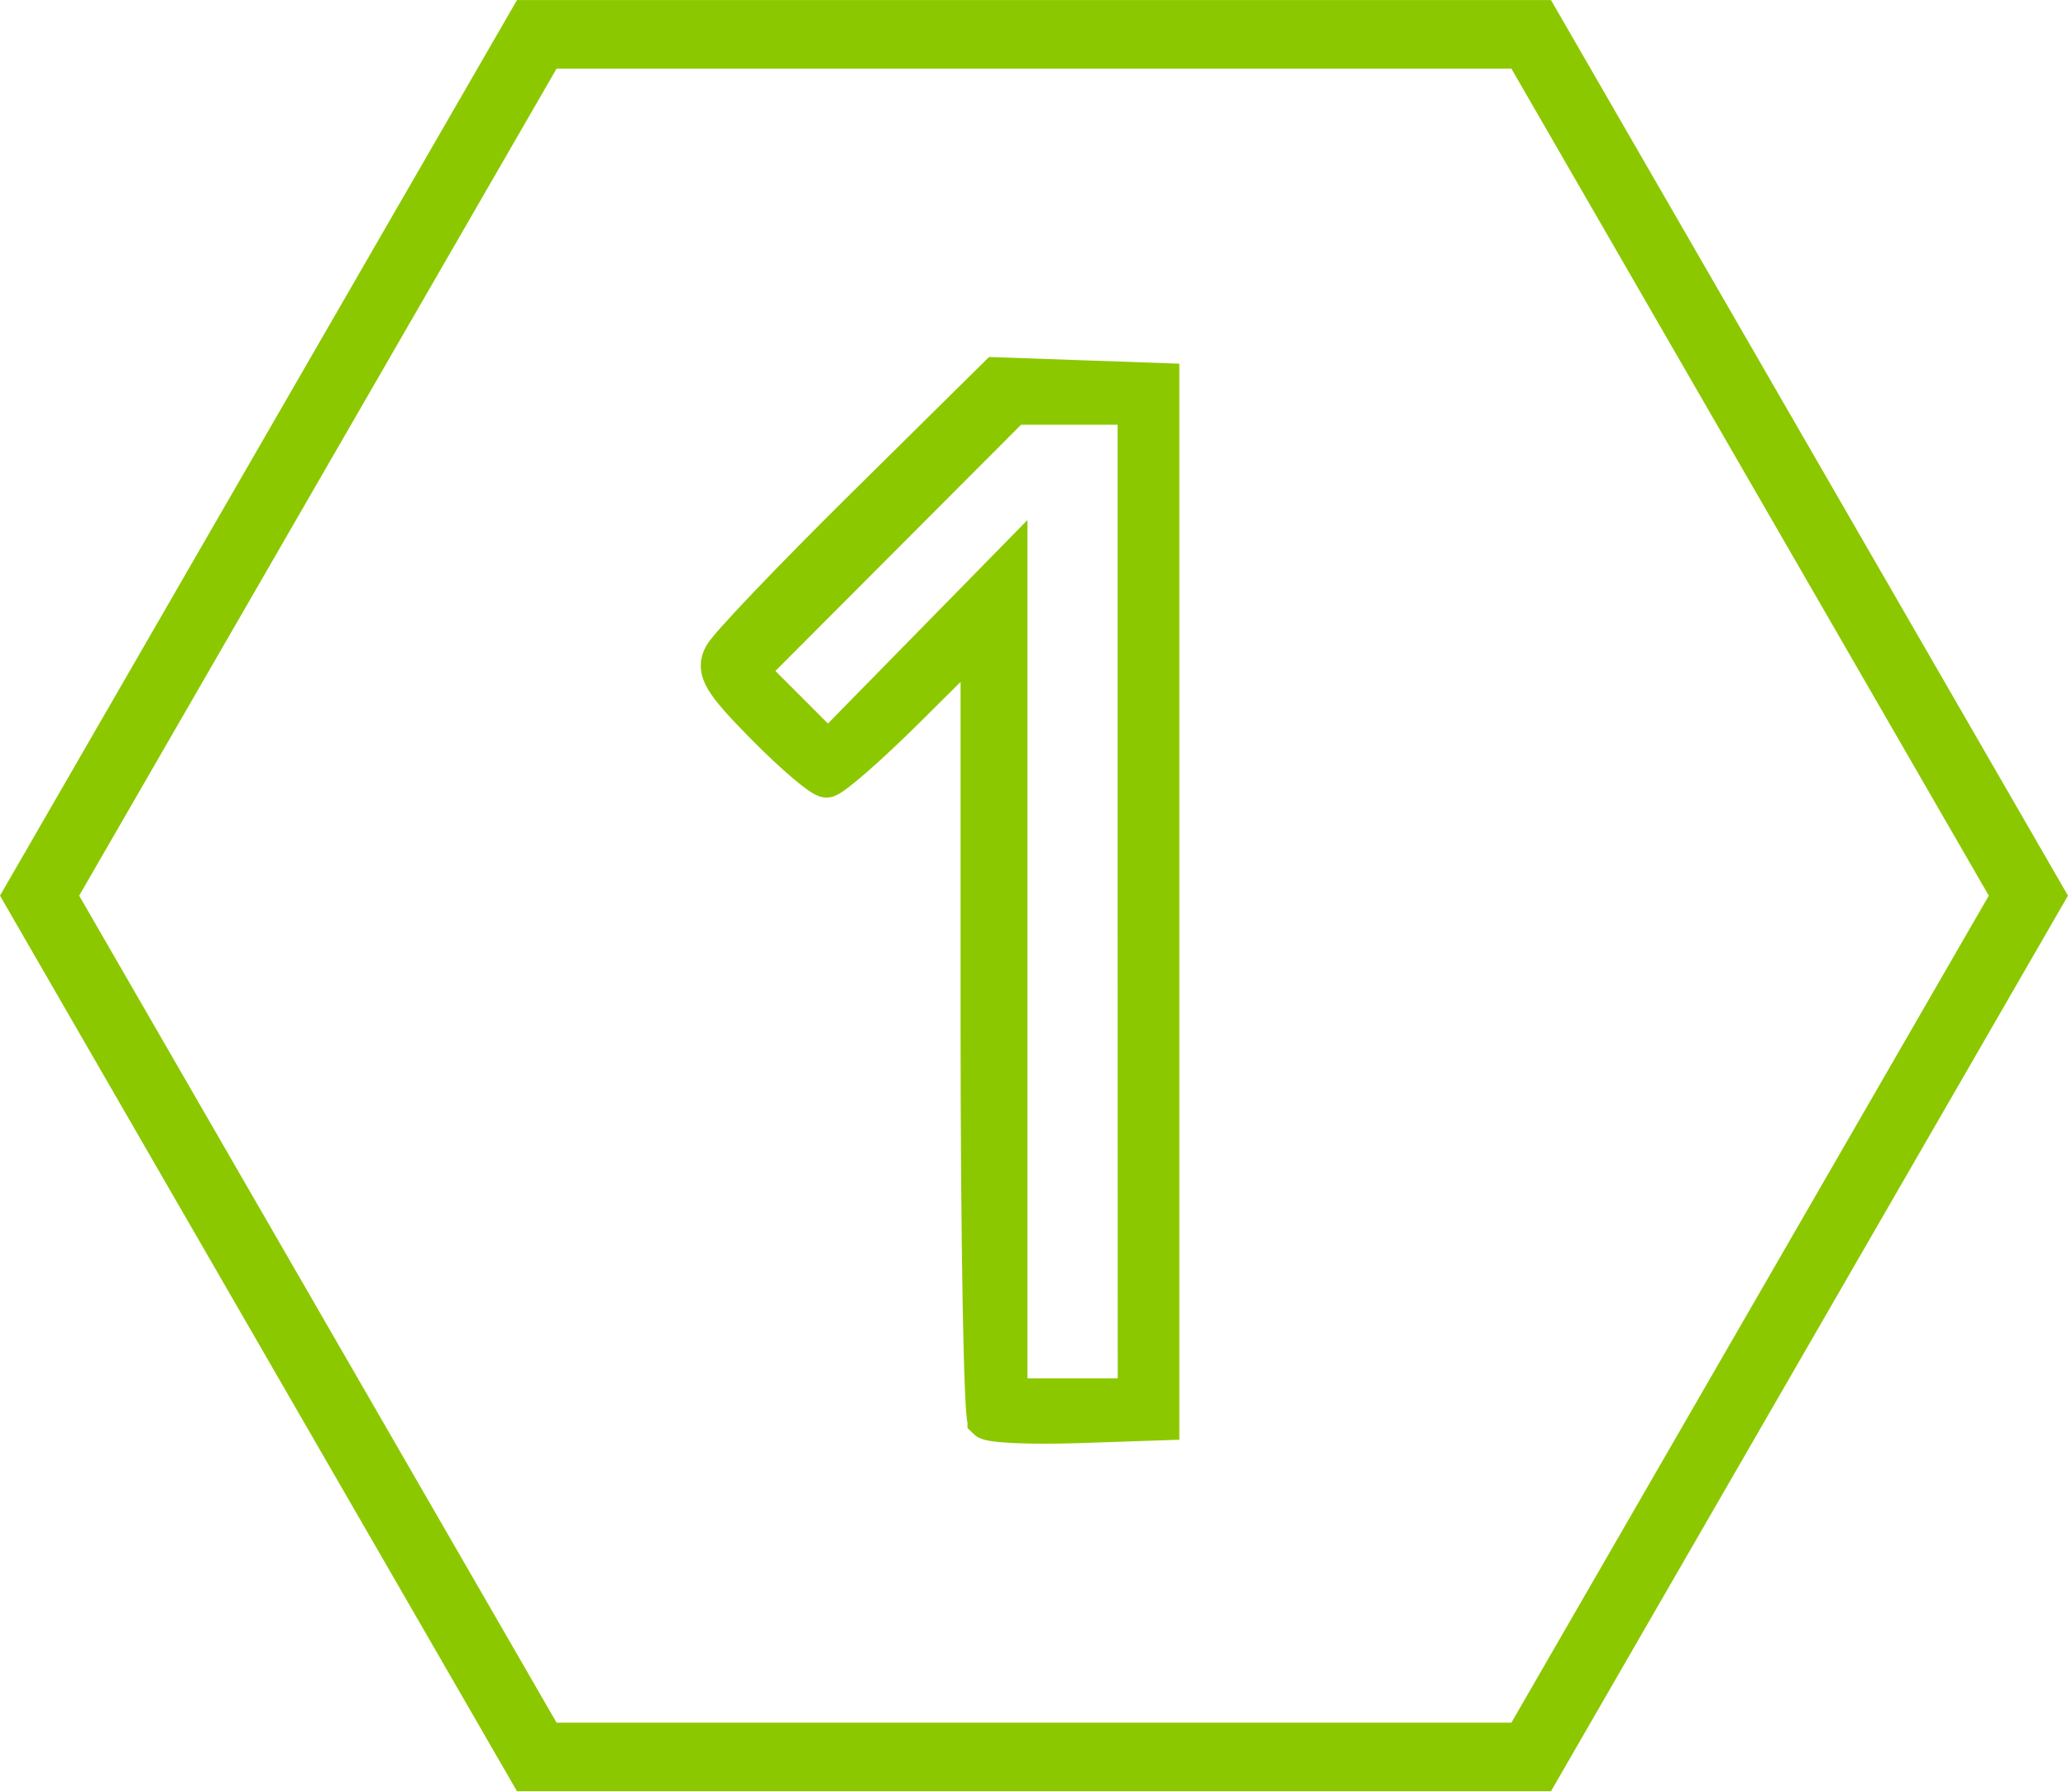
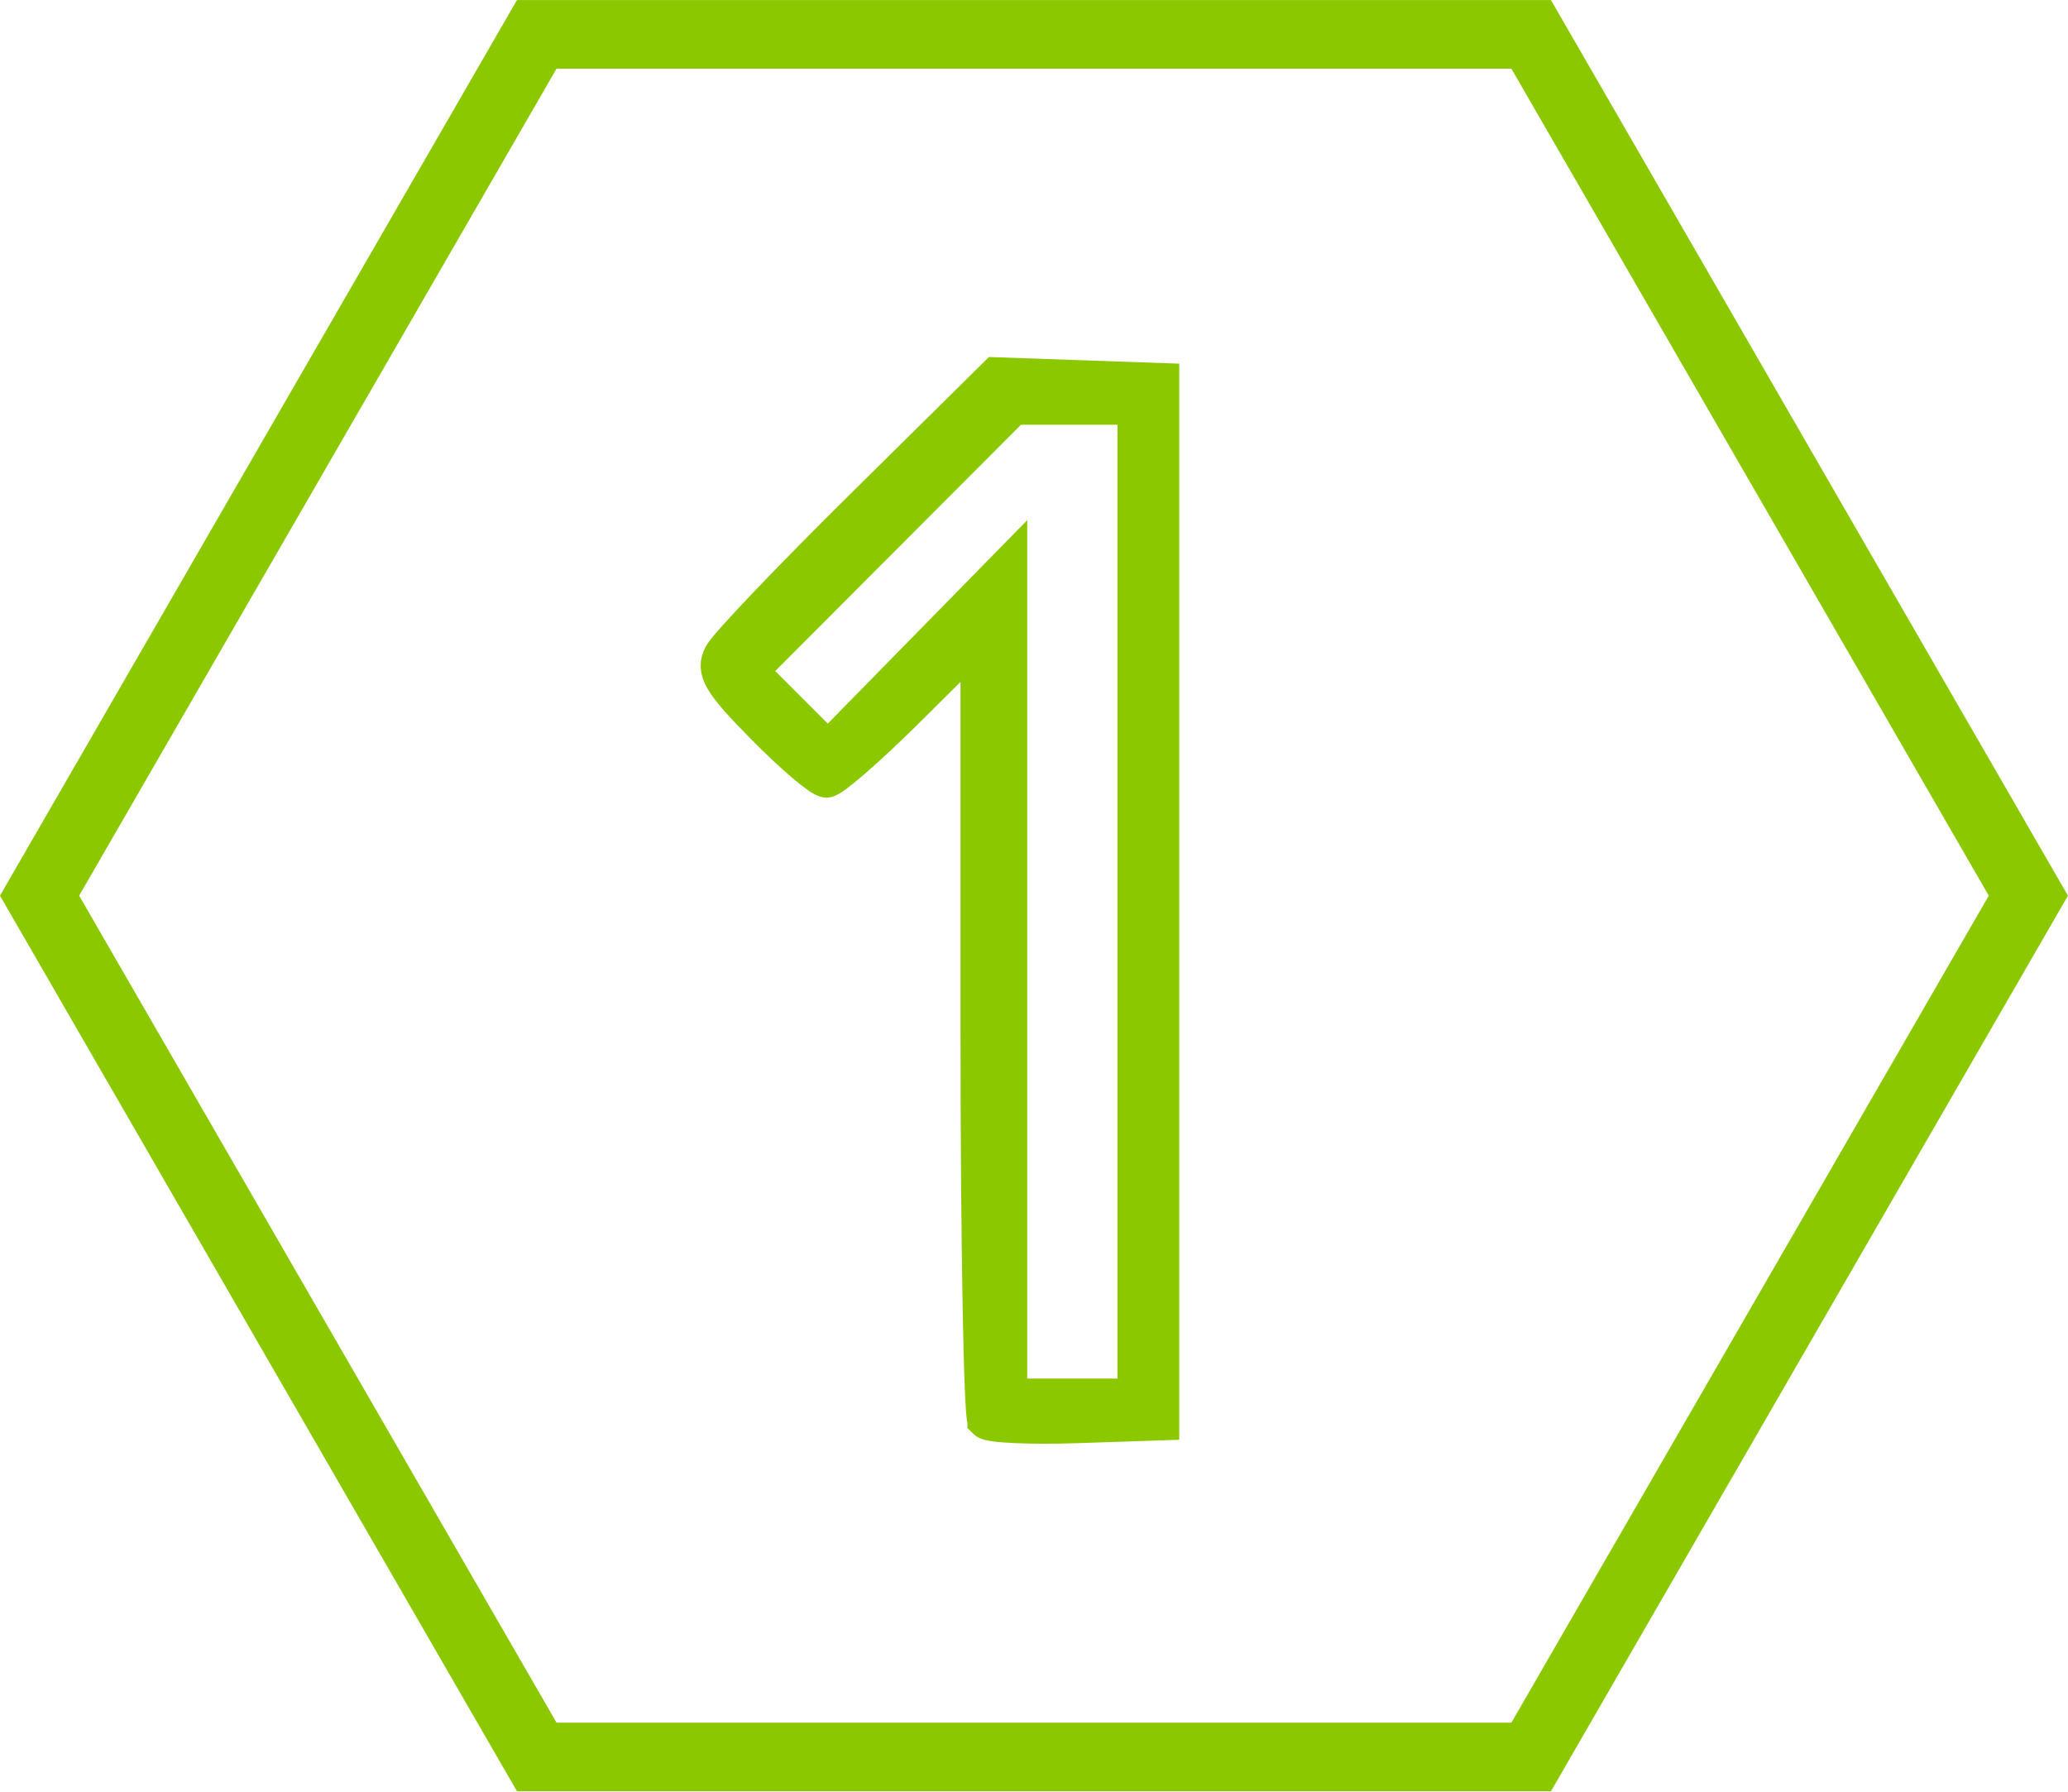
- <svg xmlns="http://www.w3.org/2000/svg" width="30.159mm" height="26.119mm" viewBox="0 0 30.159 26.119" version="1.1" id="svg1076">
-   <defs id="defs1070" />
-   <g id="layer1" transform="translate(147.5163,-69.82616)">
-     <path style="fill:none;fill-opacity:1;fill-rule:evenodd;stroke:#8cc800;stroke-width:1;stroke-miterlimit:4;stroke-dasharray:none;stroke-opacity:1" id="path927-9-3-6-4-4-7-2-8" d="m -125.186,95.445 -14.502,0 -7.251,-12.559 7.251,-12.559 14.502,1e-6 7.251,12.559 z" />
-     <path style="fill:none;fill-opacity:1;stroke-width:0.543;stroke:#8cc800;stroke-opacity:1;stroke-dasharray:none" d="m -133.135,90.537 c -0.055,-0.055 -0.101,-2.647 -0.101,-5.76 v -5.66 l -1.041,1.034 c -0.572,0.569 -1.106,1.034 -1.185,1.034 -0.08,0 -0.487,-0.346 -0.905,-0.77 -0.634,-0.642 -0.736,-0.814 -0.614,-1.037 0.08,-0.147 1.012,-1.123 2.071,-2.169 l 1.925,-1.902 1.198,0.042 1.198,0.042 v 7.583 7.583 l -1.223,0.041 c -0.673,0.022 -1.268,-0.004 -1.323,-0.06 z m 2.189,-7.564 v -7.225 h -0.896 -0.896 l -1.927,1.931 -1.927,1.931 0.576,0.576 0.576,0.576 1.318,-1.344 1.318,-1.344 v 6.061 6.061 h 0.93 0.93 z" id="path1054" />
+ <svg xmlns="http://www.w3.org/2000/svg" width="30.159mm" height="26.119mm" version="1.1" viewBox="0 0 30.159 26.119">
+   <g transform="translate(147.52 -69.826)" fill="none" stroke="#8cc800">
+     <path d="m-125.19 95.445h-14.502l-7.251-12.559 7.251-12.559 14.502 1e-6 7.251 12.559z" />
+     <path d="m-133.14 90.537c-0.055-0.055-0.101-2.647-0.101-5.76v-5.66l-1.041 1.034c-0.572 0.569-1.106 1.034-1.185 1.034-0.08 0-0.487-0.346-0.905-0.77-0.634-0.642-0.736-0.814-0.614-1.037 0.08-0.147 1.012-1.123 2.071-2.169l1.925-1.902 2.396 0.084v15.166l-1.223 0.041c-0.673 0.022-1.268-4e-3 -1.323-0.06zm2.189-7.564v-7.225h-1.792l-3.855 3.863 1.152 1.152 2.635-2.687v12.123h1.86z" stroke-width=".543" />
  </g>
</svg>
